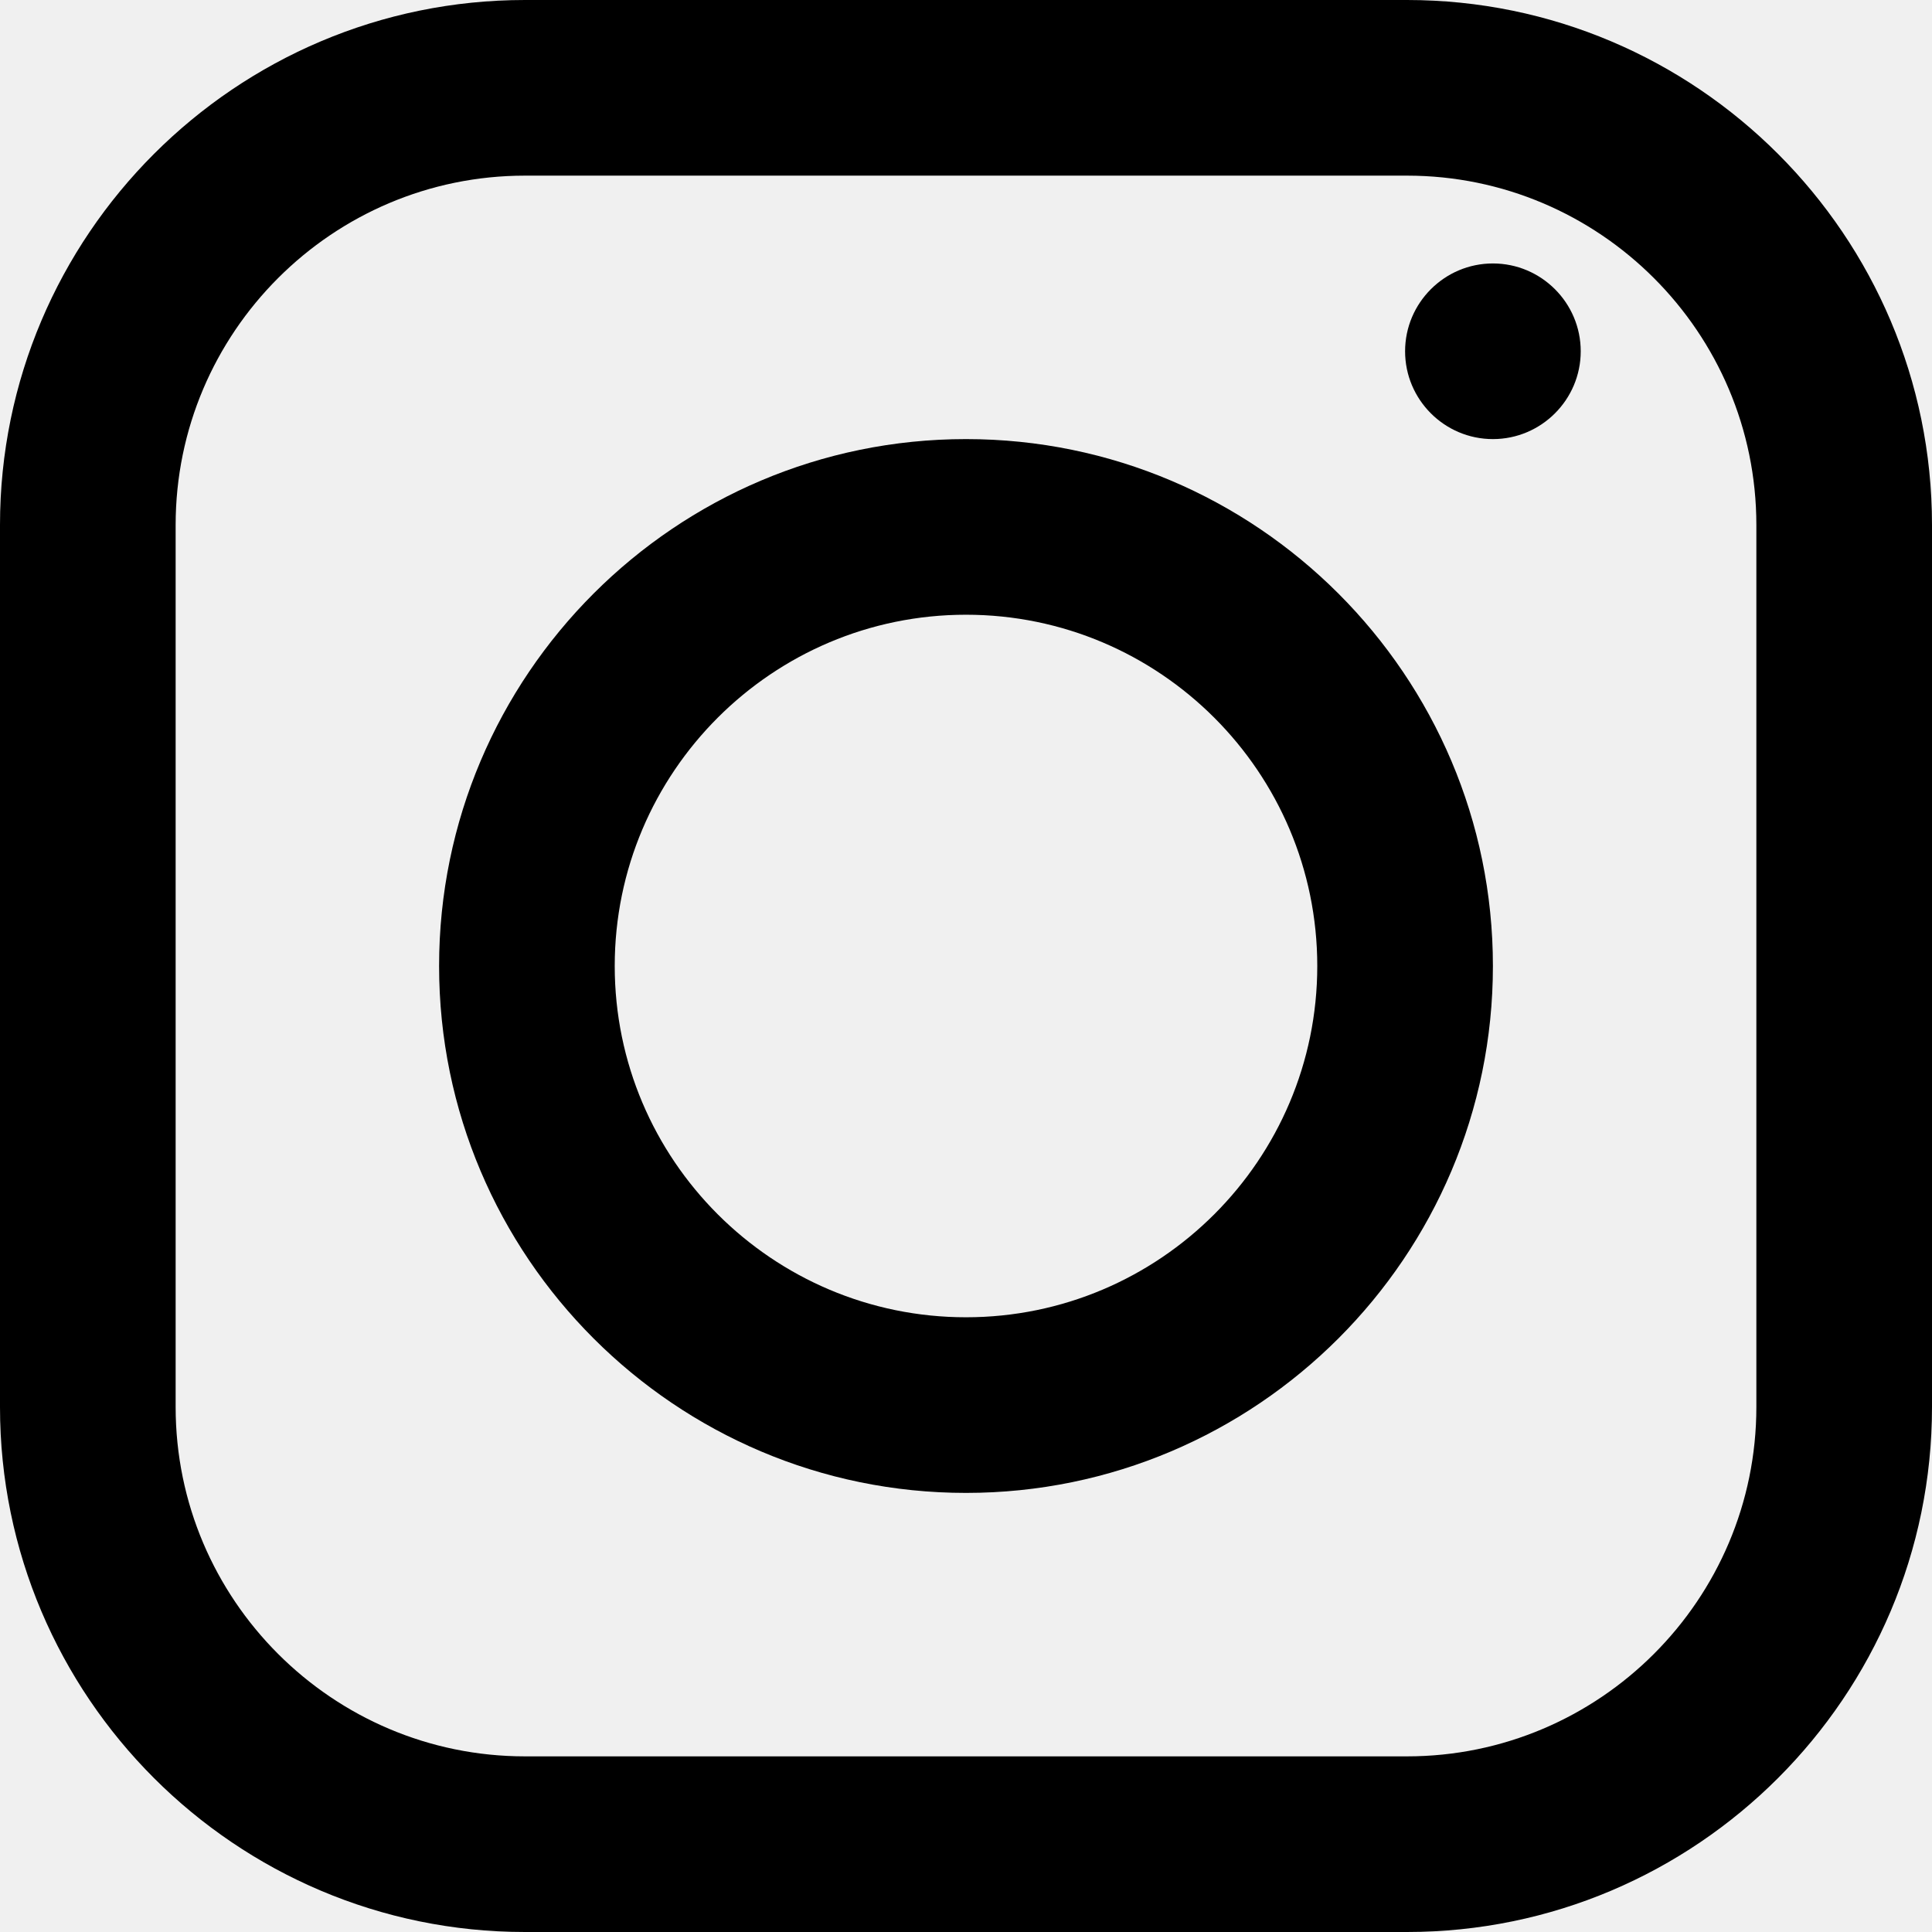
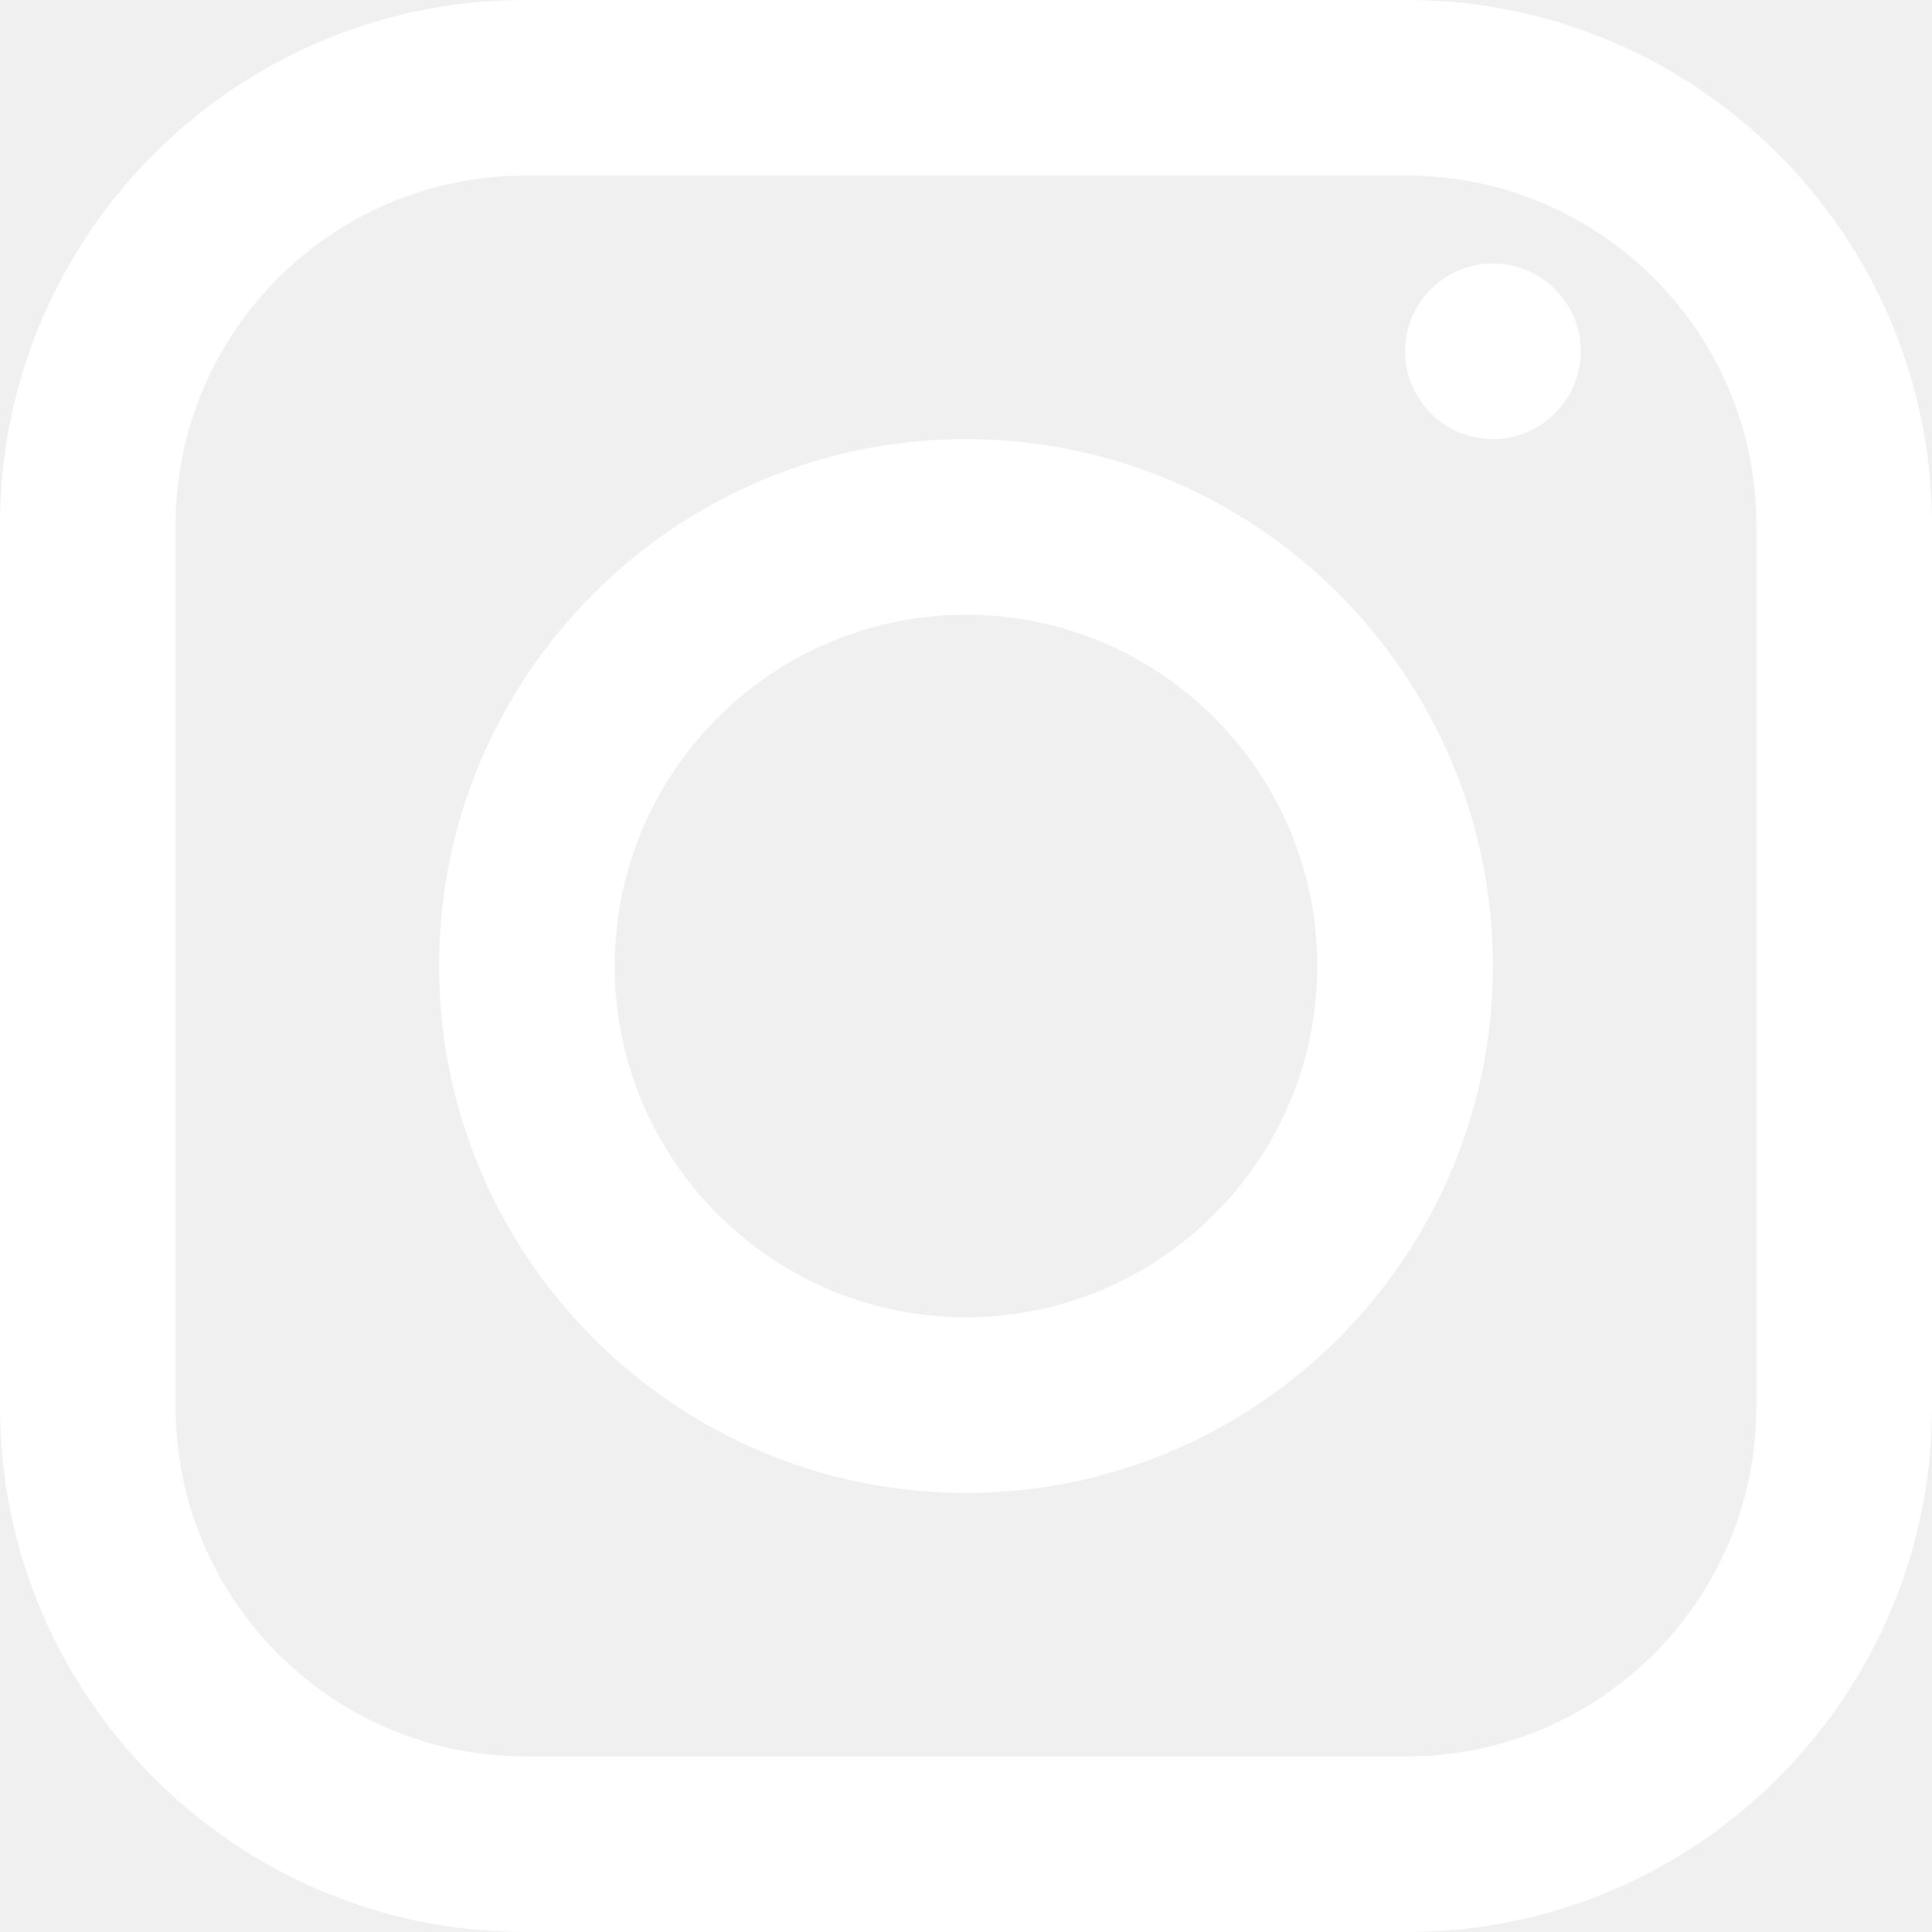
<svg xmlns="http://www.w3.org/2000/svg" width="22px" height="22px" viewBox="0 0 22 22" version="1.1">
  <defs />
  <g id="Page-1" stroke="none" stroke-width="1" fill="none" fill-rule="evenodd">
-     <g id="Desktop-HD" transform="translate(-1037, -33)" fill="#000000">
+     <g id="Desktop-HD" transform="translate(-1037, -33)" fill="#ffffff">
      <g id="Social-media" transform="translate(1037, 33)">
        <g id="instagram_logo">
          <path d="M5.978,2 C3.785,2 2,3.785 2,5.978 L2,16.022 C2,18.215 3.785,20 5.978,20 L16.022,20 C18.215,20 20,18.215 20,16.022 L20,5.978 C20,3.785 18.215,2 16.022,2 L5.978,2 Z M16.022,22 L5.978,22 C2.682,22 0,19.318 0,16.022 L0,5.978 C0,2.682 2.682,0 5.978,0 L16.022,0 C19.318,0 22,2.682 22,5.978 L22,16.022 C22,19.318 19.318,22 16.022,22 Z" id="Fill-21" />
          <path d="M11,7 C8.794,7 7,8.794 7,11 C7,13.206 8.794,15 11,15 C13.206,15 15,13.206 15,11 C15,8.794 13.206,7 11,7 M11,17 C7.691,17 5,14.309 5,11 C5,7.691 7.691,5 11,5 C14.309,5 17,7.691 17,11 C17,14.309 14.309,17 11,17" id="Fill-23" />
          <path d="M17,5 C16.449,5 16,4.551 16,4 C16,3.449 16.449,3 17,3 C17.551,3 18,3.449 18,4 C18,4.551 17.551,5 17,5" id="Fill-25" />
        </g>
      </g>
    </g>
  </g>
</svg>
